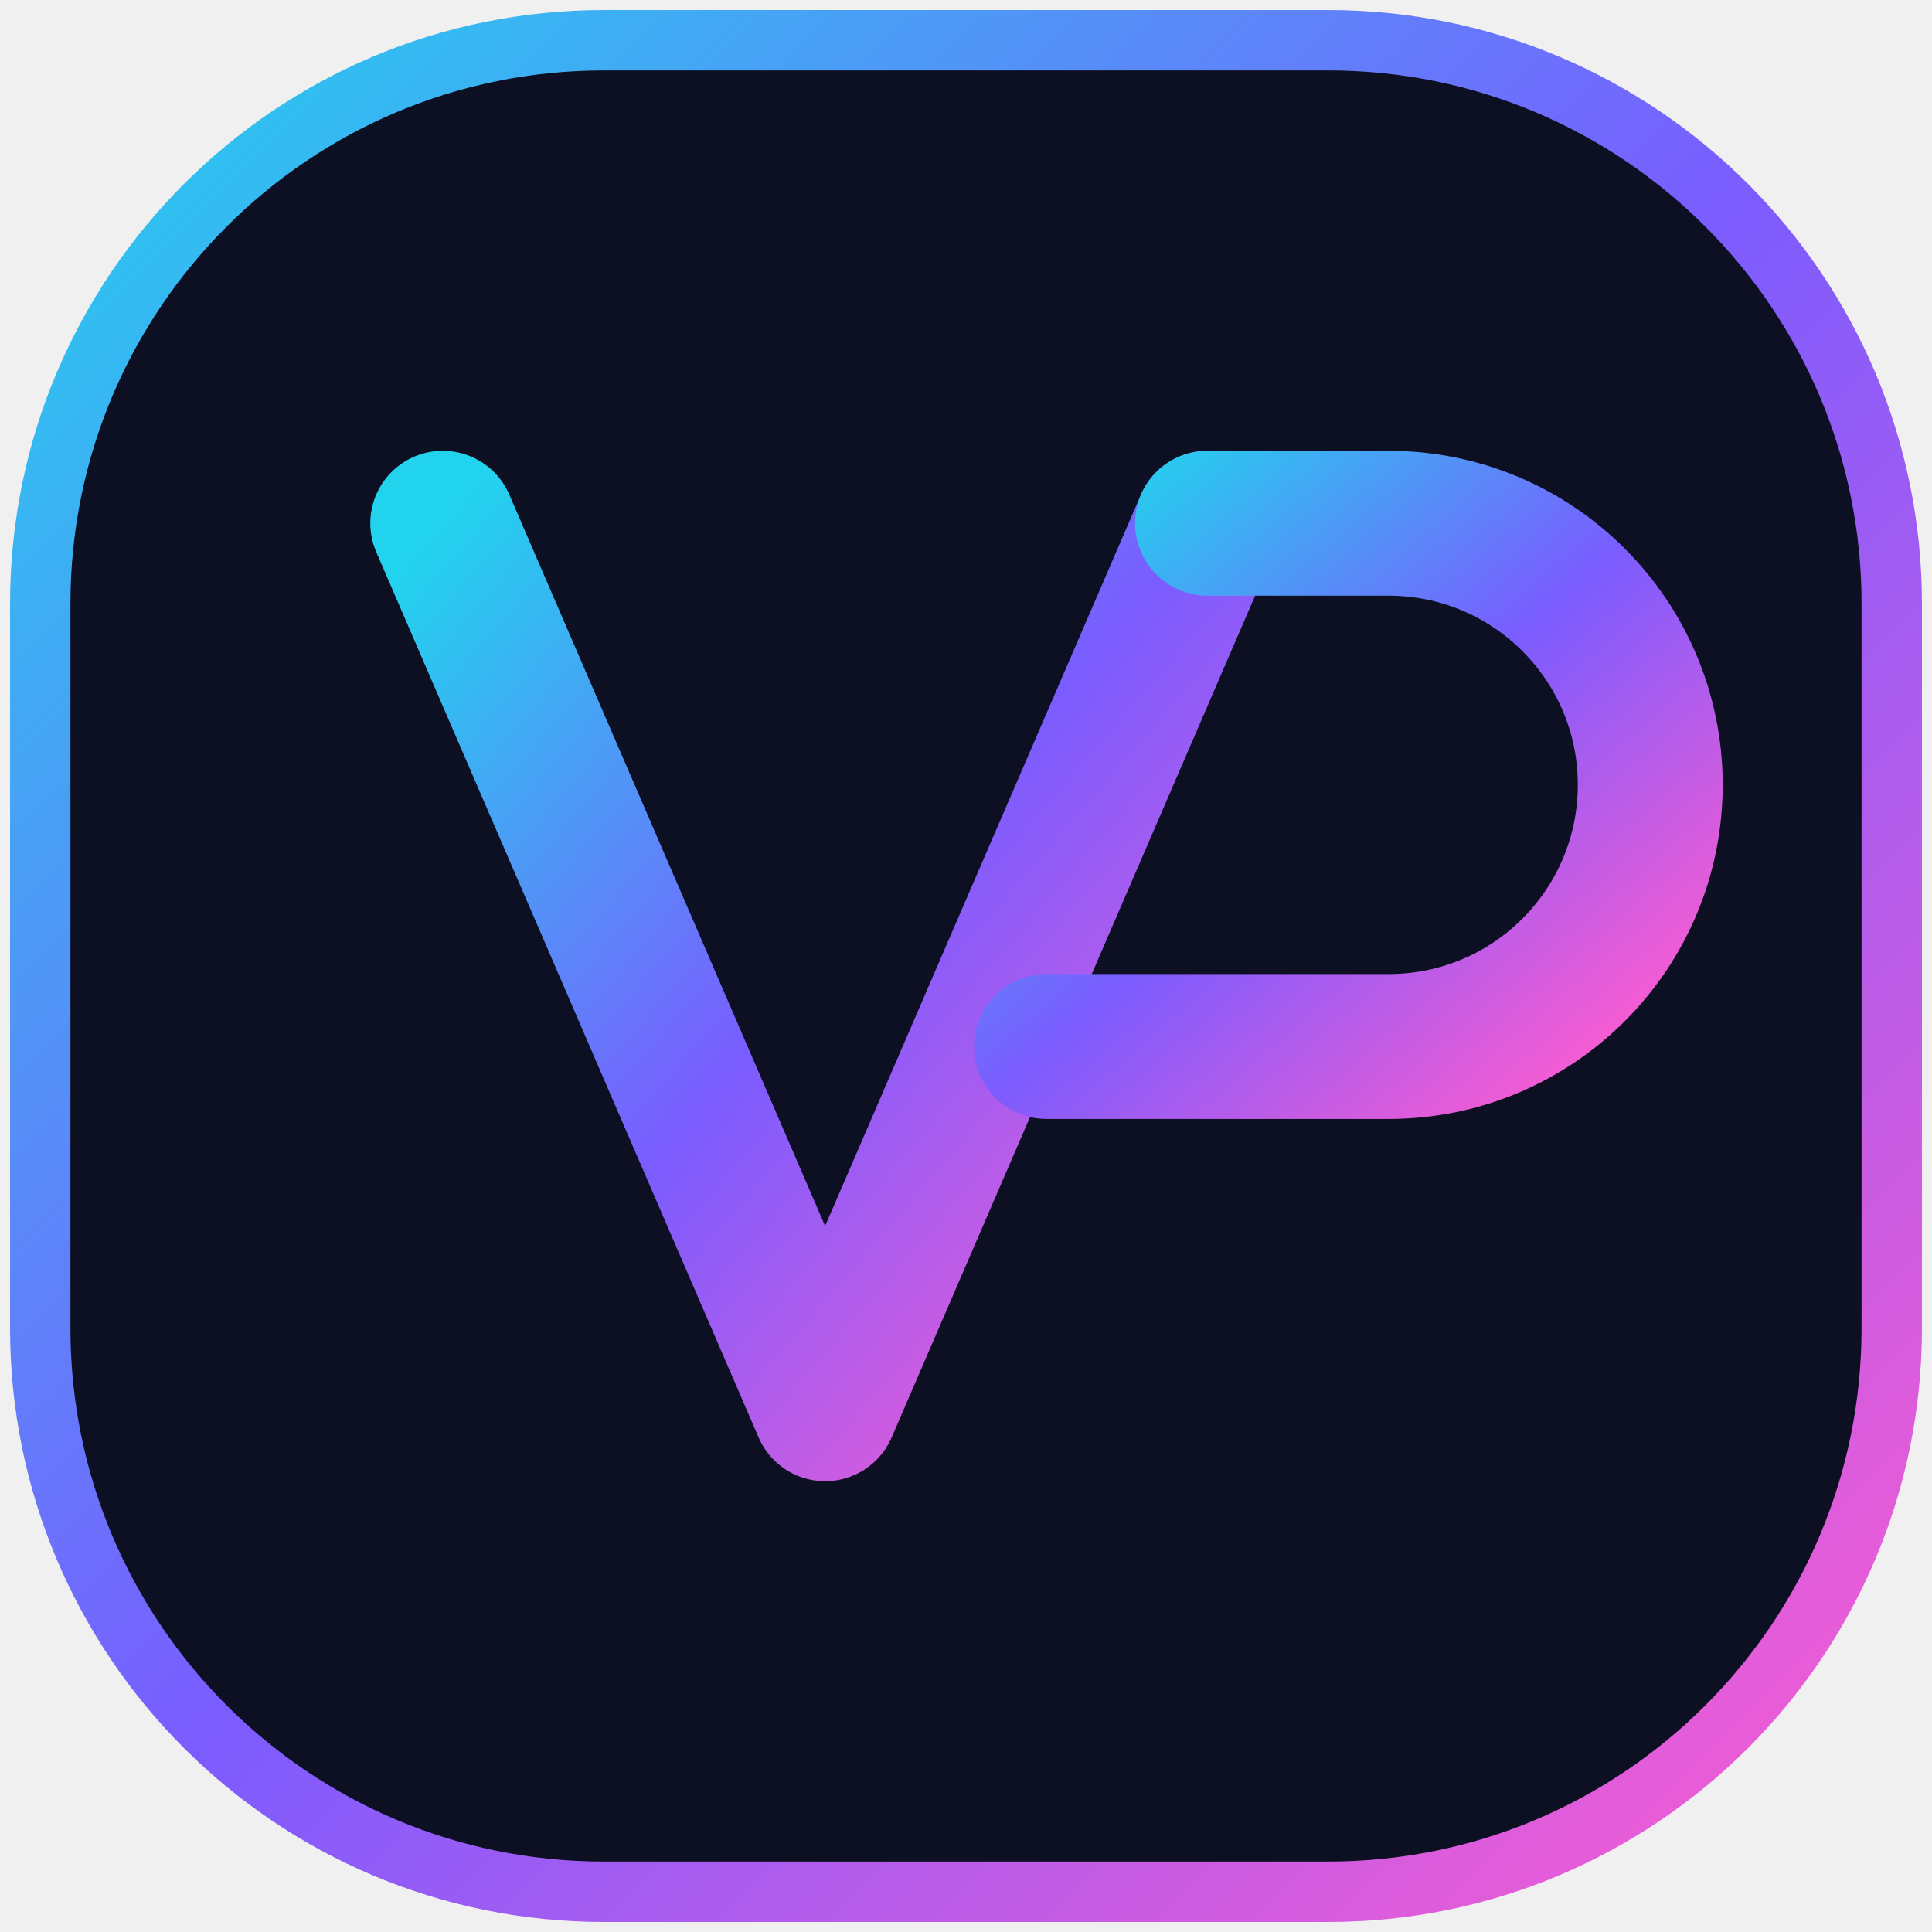
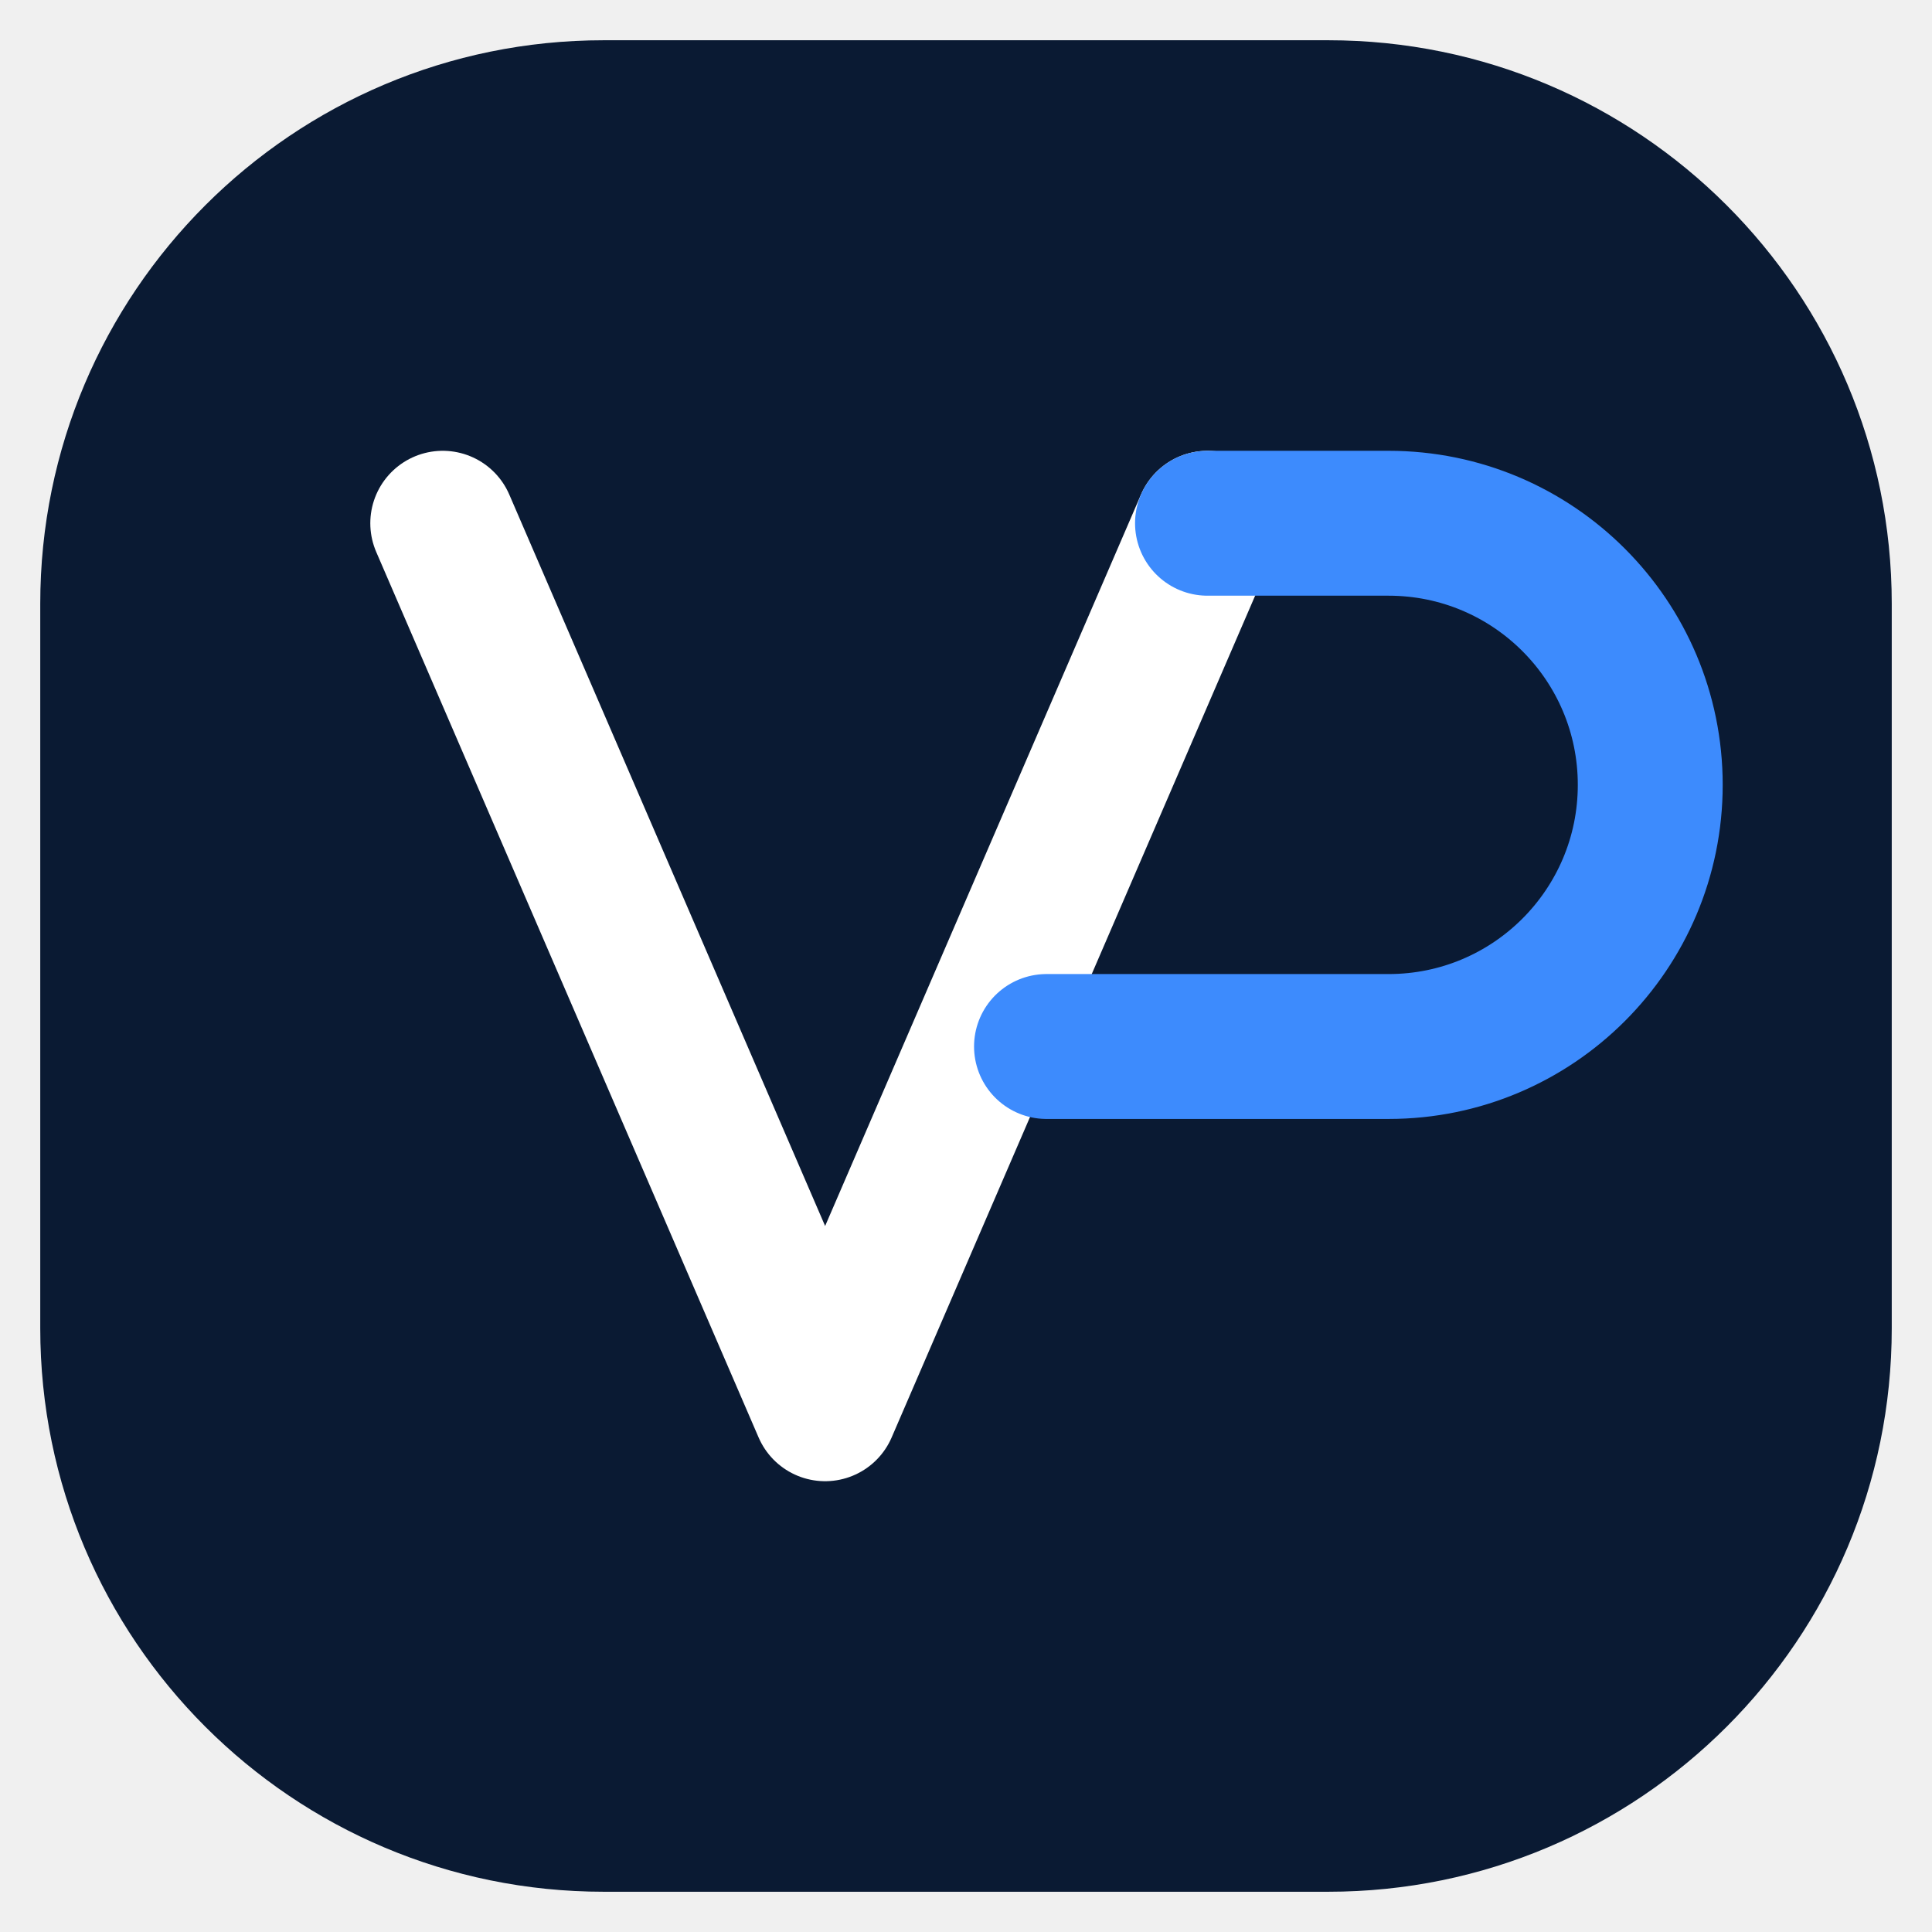
<svg xmlns="http://www.w3.org/2000/svg" viewBox="0 0 48 48">
-   <defs>
-     <linearGradient id="g" x1="0" y1="0" x2="1" y2="1">
-       <stop offset="0" stop-color="#22d3ee" />
-       <stop offset=".5" stop-color="#7b5cff" />
-       <stop offset="1" stop-color="#ff5ccf" />
-     </linearGradient>
-   </defs>
-   <rect x="1" y="1" width="46" height="46" rx="14" fill="#0d0f22" stroke="url(#g)" stroke-width="1.5" />
-   <path d="M11 13 20.5 35 30 13" fill="none" stroke="url(#g)" stroke-width="3.6" stroke-linecap="round" stroke-linejoin="round" />
-   <path d="M30 13h4.5a6.5 6.5 0 0 1 0 13H26" fill="none" stroke="url(#g)" stroke-width="3.6" stroke-linecap="round" stroke-linejoin="round" />
+   <rect x="1" y="1" width="46" height="46" rx="14" fill="#0a1a33" />
+   <path d="M11 13 20.5 35 30 13" fill="none" stroke="#fff" stroke-width="3.6" stroke-linecap="round" stroke-linejoin="round" />
+   <path d="M30 13h4.5a6.5 6.5 0 0 1 0 13H26" fill="none" stroke="#3d8bfd" stroke-width="3.6" stroke-linecap="round" stroke-linejoin="round" />
</svg>
